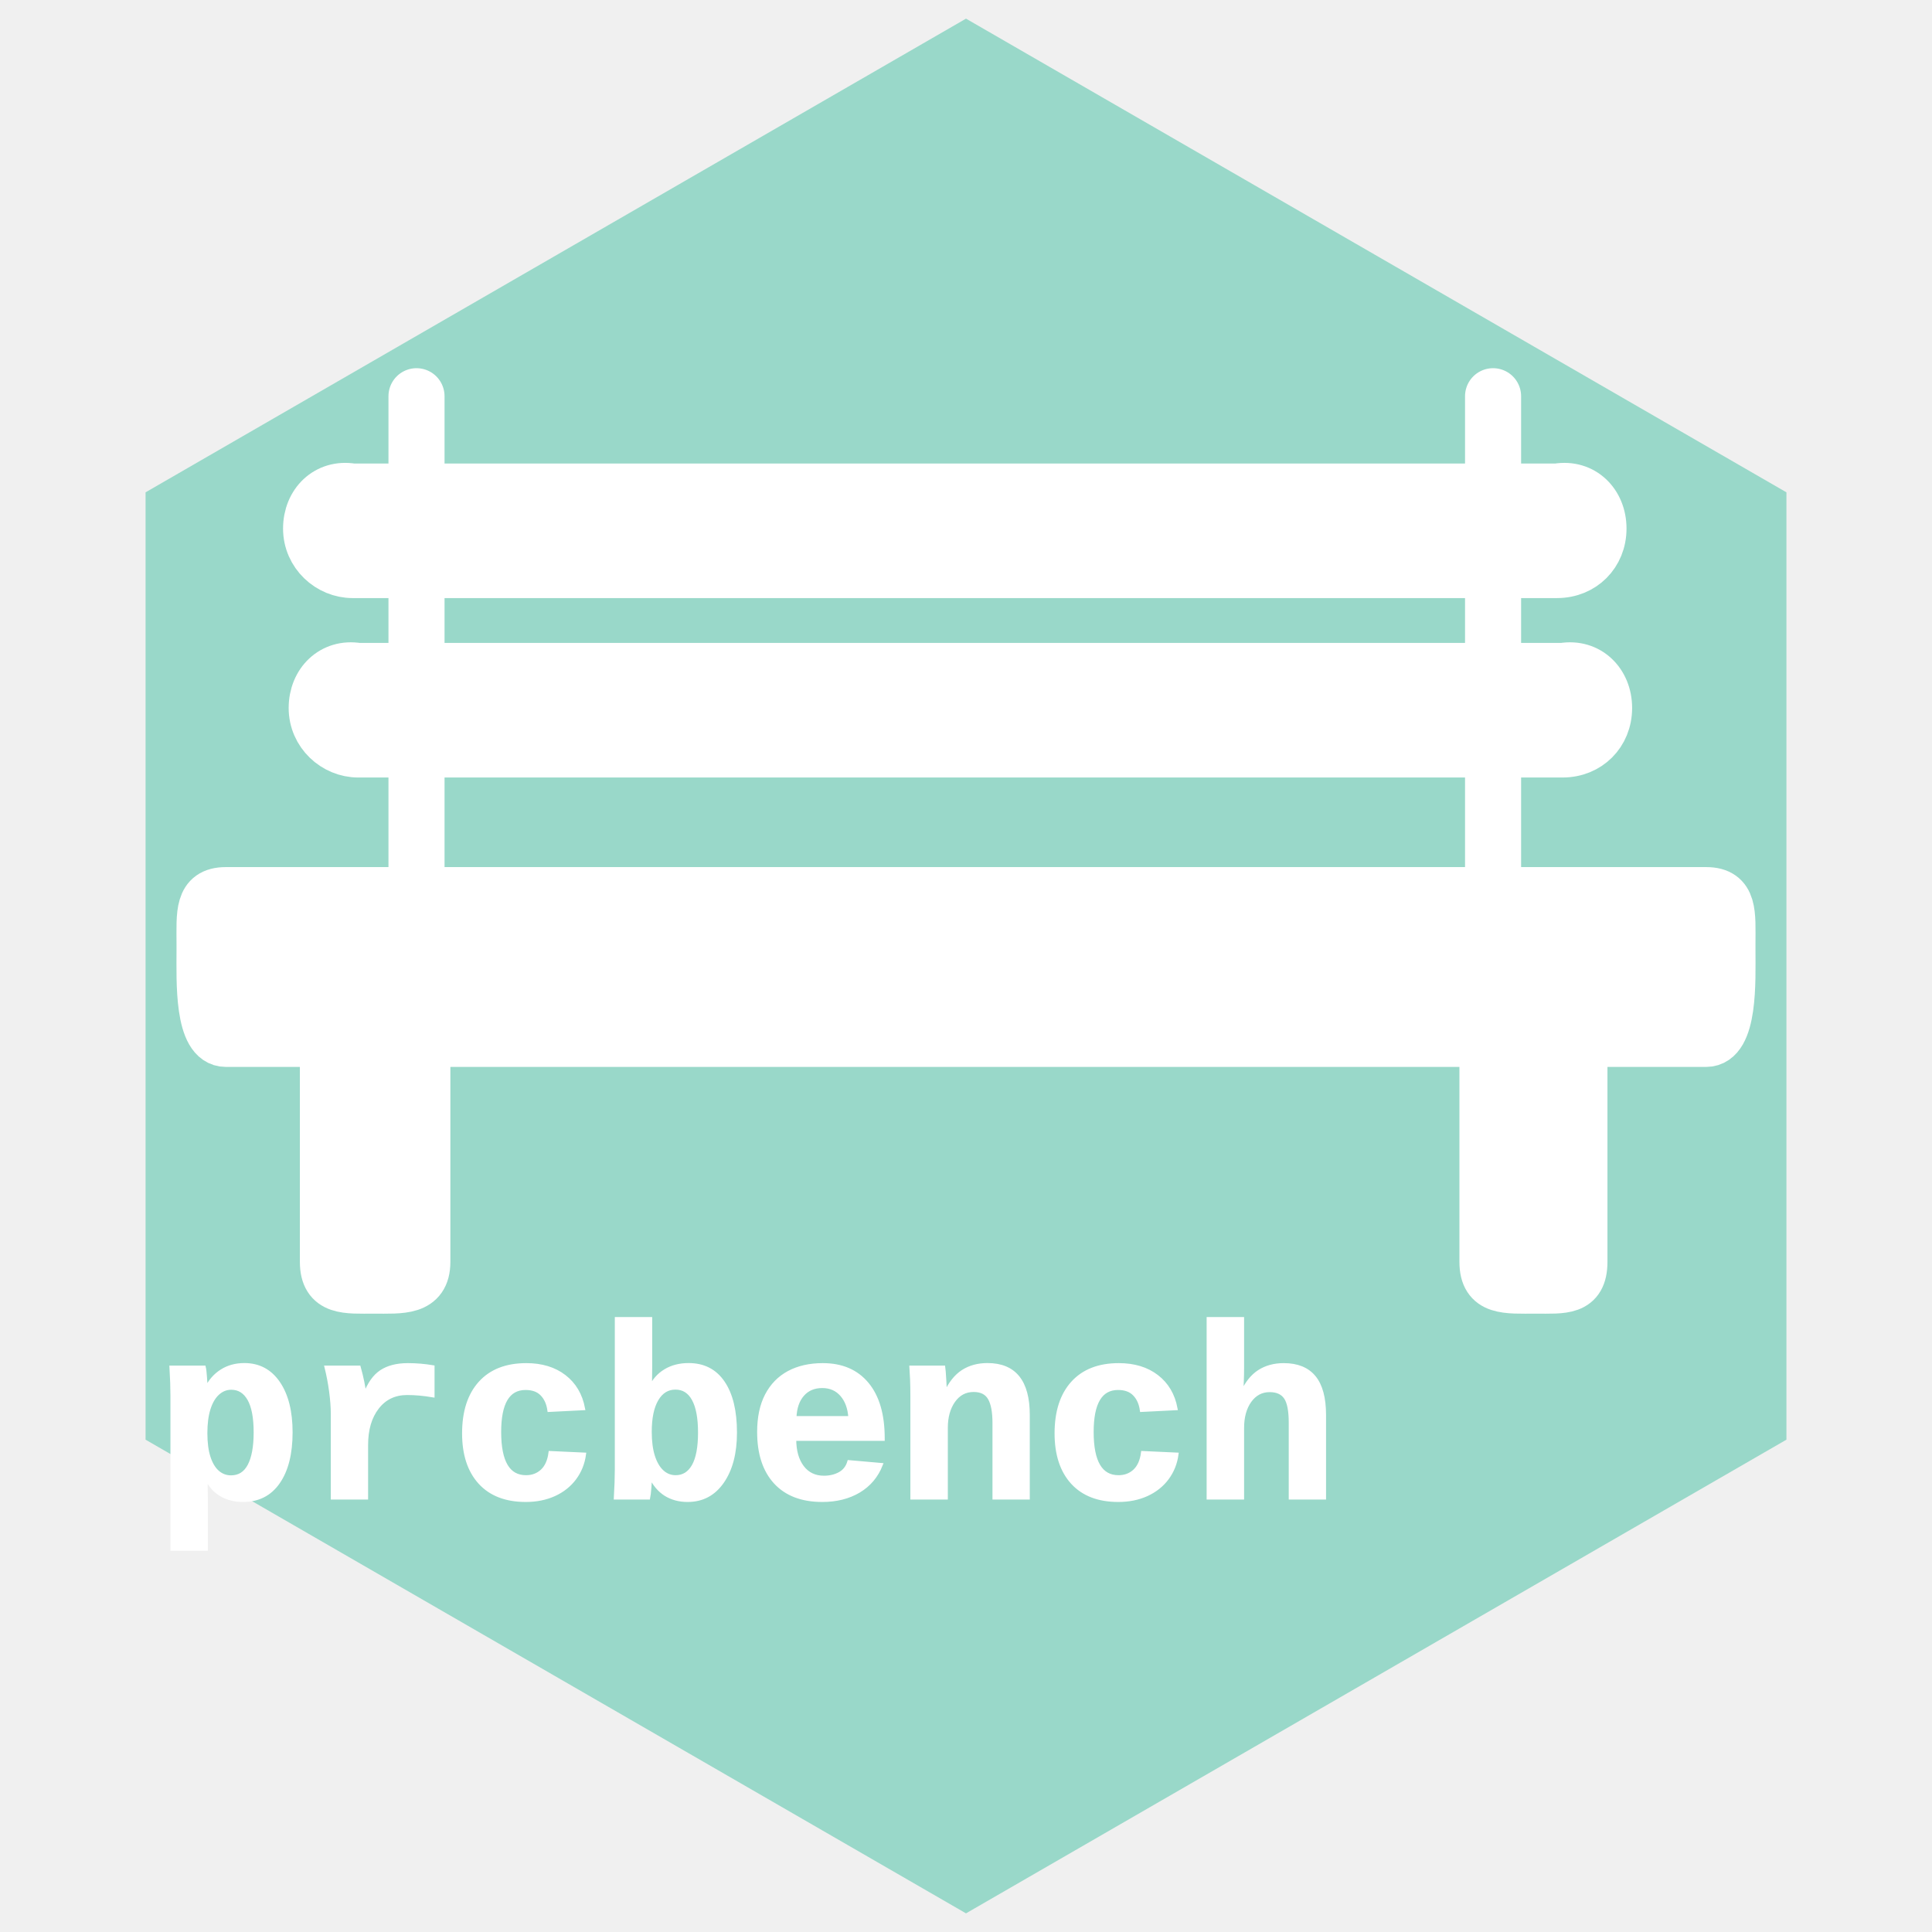
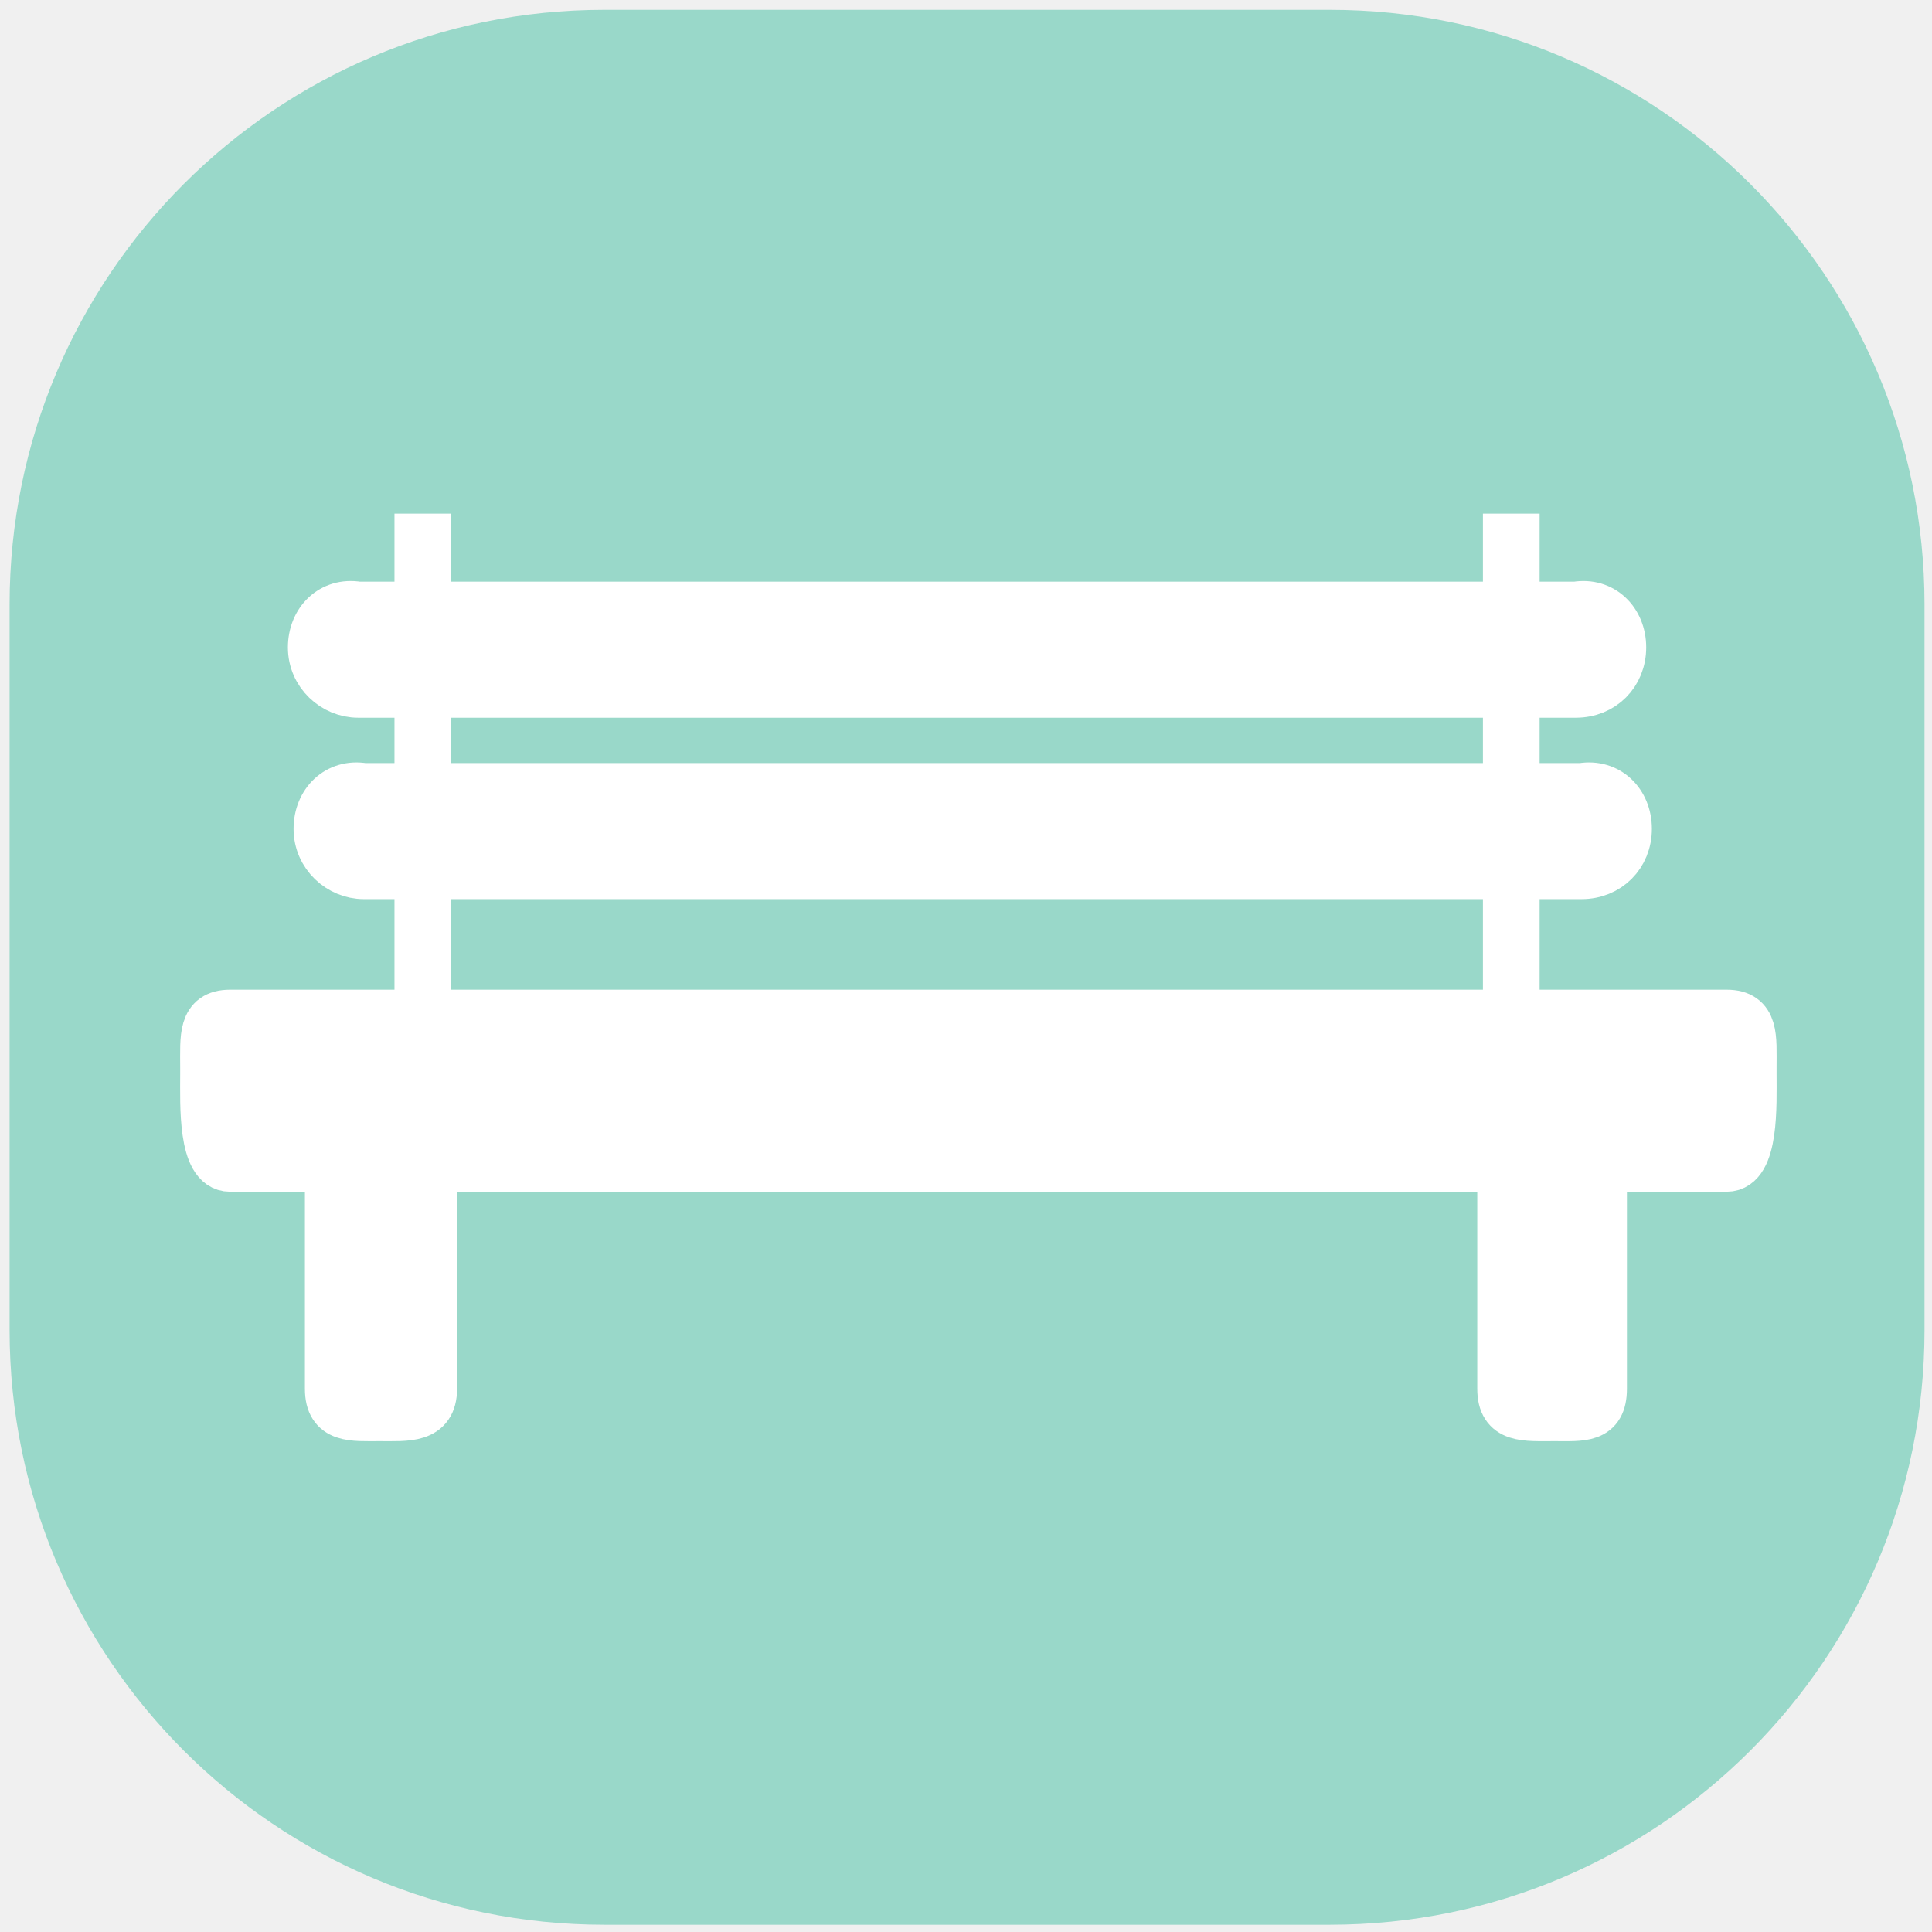
- <svg xmlns="http://www.w3.org/2000/svg" class="svglite" width="5.653in" height="5.653in" viewBox="0 0 407.016 407.016" version="1.1" id="svg213" xml:space="preserve">
-   <defs id="defs11">
-     <style type="text/css" id="style9">
-     .svglite line, .svglite polyline, .svglite polygon, .svglite path, .svglite rect, .svglite circle {
-       fill: none;
-       stroke: #000000;
-       stroke-linecap: round;
-       stroke-linejoin: round;
-       stroke-miterlimit: 10.00;
-     }
-     .svglite text {
-       white-space: pre;
-     }
-   </style>
-     <clipPath clipPathUnits="userSpaceOnUse" id="clipPath391">
-       <g id="g395">
-         <rect x="246.63" y="0" width="352.59" height="407" id="rect393" />
-       </g>
-     </clipPath>
-     <clipPath clipPathUnits="userSpaceOnUse" id="clipPath397">
-       <g id="g401">
-         <rect x="246.63" y="0" width="352.59" height="407" id="rect399" />
-       </g>
-     </clipPath>
-     <clipPath clipPathUnits="userSpaceOnUse" id="clipPath403">
-       <g id="g407">
-         <rect x="246.63" y="0" width="352.59" height="407" id="rect405" />
-       </g>
-     </clipPath>
-     <clipPath clipPathUnits="userSpaceOnUse" id="clipPath409">
-       <g id="g413">
-         <rect x="246.63" y="0" width="352.59" height="407" id="rect411" />
-       </g>
-     </clipPath>
-     <clipPath clipPathUnits="userSpaceOnUse" id="clipPath415">
-       <g id="g419">
-         <rect x="246.63" y="0" width="352.59" height="407" id="rect417" />
-       </g>
-     </clipPath>
-     <clipPath clipPathUnits="userSpaceOnUse" id="clipPath421">
-       <g id="g425">
-         <rect x="246.63" y="0" width="352.59" height="407" id="rect423" />
-       </g>
-     </clipPath>
-     <clipPath clipPathUnits="userSpaceOnUse" id="clipPath427">
-       <g id="g431">
-         <rect x="246.63" y="0" width="352.59" height="407" id="rect429" />
-       </g>
-     </clipPath>
-     <clipPath clipPathUnits="userSpaceOnUse" id="clipPath433">
-       <g id="g437">
-         <rect x="246.63" y="0" width="352.59" height="407" id="rect435" />
-       </g>
-     </clipPath>
-     <clipPath clipPathUnits="userSpaceOnUse" id="clipPath439">
-       <g id="g443">
-         <rect x="246.63" y="0" width="352.59" height="407" id="rect441" />
-       </g>
-     </clipPath>
-     <clipPath clipPathUnits="userSpaceOnUse" id="clipPath445">
-       <g id="g449">
-         <rect x="246.63" y="0" width="352.59" height="407" id="rect447" />
-       </g>
-     </clipPath>
-     <clipPath clipPathUnits="userSpaceOnUse" id="clipPath451">
-       <g id="g455">
-         <rect x="246.63" y="0" width="352.59" height="407" id="rect453" />
-       </g>
-     </clipPath>
-   </defs>
-   <defs id="defs18">
-     <clipPath id="cpMC4wMHw4NDYuMDB8MC4wMHw0MDcuMDA=">
-       <rect x="0" y="0" width="846" height="407" id="rect15" />
-     </clipPath>
-   </defs>
-   <defs id="defs25">
-     <clipPath id="cpMjQ2Ljc3fDU5OS4yM3wwLjAwfDQwNy4wMA==">
-       <rect x="246.77" y="0" width="352.45" height="407" id="rect22" />
-     </clipPath>
-   </defs>
-   <defs id="defs36">
-     <clipPath id="cpMjQ2LjYzfDU5OS4yM3wwLjAwfDQwNy4wMA==">
-       <rect x="246.63" y="0" width="352.59" height="407" id="rect33" />
-     </clipPath>
-   </defs>
-   <defs id="defs47">
-     <clipPath id="cpMjkzLjIwfDU1Mi42NnwxNTMuNjh8MzUzLjI1">
-       <rect x="293.2" y="153.68" width="259.45" height="199.58" id="rect44" />
-     </clipPath>
-   </defs>
-   <g id="layer2" transform="matrix(0.75,0,0,0.75,-712.0286,-123.1528)">
-     <polygon points="250.09,303.36 422.93,403.15 595.77,303.36 595.77,103.78 422.93,3.99 250.09,103.78 " style="display:inline;fill:#99d8c9;fill-opacity:1;stroke:none;stroke-width:2.56" id="polygon40" transform="matrix(1.333333,0,0,1.333333,656.8088,164.1211)" />
-     <polygon points="595.77,303.36 595.77,103.78 422.93,3.99 250.09,103.78 250.09,303.36 422.93,403.15 " style="display:inline;stroke:#74CAB5;stroke-width:2.56" id="polygon187" clip-path="url(#clipPath451)" transform="matrix(1.333333,0,0,1.333333,656.8088,164.1211)" />
+ <svg xmlns="http://www.w3.org/2000/svg" width="7.1in" height="7.1in" viewBox="0 0 681.6 681.6" version="1.1" id="svg858">
+   <defs id="defs837" />
+   <g id="layer2">
+     <rect style="fill:#99d8c9;fill-opacity:1" id="rect914" width="675.576" height="675.576" x="3.383" y="3.472" ry="209.782" />
  </g>
-   <g id="layer1" transform="matrix(0.590625,0,0,0.590625,-0.3585669,-23.55174)">
+   <g id="layer1">
    <path d="M 609.171,357.96 H 81.171 c -9.68,0 -8.8,7.92 -8.8,18.48 v 2.64 c 0,10.56 -0.88,32.56 8.8,32.56 H 116.371 v 78.32 c 0,10.56 7.92,9.68 17.6,9.68 9.68,0 18.48,0.88 18.48,-9.68 v -78.32 h 377.52 v 78.32 c 0,10.56 7.92,9.68 18.48,9.68 9.68,0 16.72,0.88 16.72,-9.68 v -78.32 h 44 c 9.68,0 8.8,-22 8.8,-32.56 v -2.64 c 0,-10.56 0.88,-18.48 -8.8,-18.48 z" id="Shape" style="fill:#ffffff;fill-opacity:1;fill-rule:evenodd;stroke:#ffffff;stroke-width:17.6;stroke-opacity:1" />
-     <path d="m 533.171,245.205 v 30.4" id="path850" style="fill:none;fill-rule:evenodd;stroke:#ffffff;stroke-width:20;stroke-miterlimit:4;stroke-dasharray:none;stroke-opacity:1" transform="translate(-3.3333339e-6)" />
+     <g id="g939">
+       <path d="m 149.171,309.205 v 55.2" id="path840" style="fill:none;fill-rule:evenodd;stroke:#ffffff;stroke-width:20;stroke-miterlimit:4;stroke-dasharray:none;stroke-opacity:1" />
+       <path d="m 149.171,181.205 v 28" id="path844" style="fill:none;fill-rule:evenodd;stroke:#ffffff;stroke-width:20;stroke-miterlimit:4;stroke-dasharray:none;stroke-opacity:1" />
+       <path d="m 149.171,245.205 v 30.4" id="path848" style="fill:none;fill-rule:evenodd;stroke:#ffffff;stroke-width:20;stroke-miterlimit:4;stroke-dasharray:none;stroke-opacity:1" />
+     </g>
+     <g id="g944">
+       <path d="m 533.171,309.205 v 55.2" id="path842" style="fill:none;fill-rule:evenodd;stroke:#ffffff;stroke-width:20;stroke-miterlimit:4;stroke-dasharray:none;stroke-opacity:1" />
+       <path d="m 533.171,181.205 v 28" id="path846" style="fill:none;fill-rule:evenodd;stroke:#ffffff;stroke-width:20;stroke-miterlimit:4;stroke-dasharray:none;stroke-opacity:1" />
+       <path d="m 533.171,245.205 v 30.4" id="path850" style="fill:none;fill-rule:evenodd;stroke:#ffffff;stroke-width:20;stroke-miterlimit:4;stroke-dasharray:none;stroke-opacity:1" />
+     </g>
    <path d="m 572.771,228.405 c 0,9.6 -7.2,16.8 -16.8,16.8 h -429.6 c -8.8,0 -16.8,-7.2 -16.8,-16.8 v 0 c 0,-9.6 7.2,-16.8 16.8,-15.2 h 429.6 c 9.6,-1.6 16.8,5.6 16.8,15.2 z" id="path852" style="fill:#ffffff;fill-opacity:1;fill-rule:evenodd;stroke:#ffffff;stroke-width:16;stroke-opacity:1" />
    <path d="m 574.771,292.405 c 0,9.6 -7.2,16.8 -16.8,16.8 h -429.6 c -8.8,0 -16.8,-7.2 -16.8,-16.8 v 0 c 0,-9.6 7.2,-16.8 16.8,-15.2 h 429.6 c 9.6,-1.6 16.8,5.6 16.8,15.2 z" id="path854" style="fill:#ffffff;fill-opacity:1;fill-rule:evenodd;stroke:#ffffff;stroke-width:16;stroke-opacity:1" />
-     <path d="m 533.171,181.205 v 28" id="path846" style="fill:none;fill-rule:evenodd;stroke:#ffffff;stroke-width:20;stroke-miterlimit:4;stroke-dasharray:none;stroke-opacity:1" transform="translate(-3.3333339e-6)" />
-     <path d="m 533.171,309.205 v 55.2" id="path842" style="fill:none;fill-rule:evenodd;stroke:#ffffff;stroke-width:20;stroke-miterlimit:4;stroke-dasharray:none;stroke-opacity:1" transform="translate(-3.3333339e-6)" />
-     <path d="m 149.171,309.205 v 55.2" id="path840" style="fill:none;fill-rule:evenodd;stroke:#ffffff;stroke-width:20;stroke-miterlimit:4;stroke-dasharray:none;stroke-opacity:1" transform="translate(-3.3333339e-6)" />
-     <path d="m 149.171,181.205 v 28" id="path844" style="fill:none;fill-rule:evenodd;stroke:#ffffff;stroke-width:20;stroke-miterlimit:4;stroke-dasharray:none;stroke-opacity:1" transform="translate(-3.3333339e-6)" />
-     <path d="m 149.171,245.205 v 30.4" id="path848" style="fill:none;fill-rule:evenodd;stroke:#ffffff;stroke-width:20;stroke-miterlimit:4;stroke-dasharray:none;stroke-opacity:1" transform="translate(-3.3333339e-6)" />
  </g>
-   <text xml:space="preserve" style="font-style:normal;font-variant:normal;font-weight:bold;font-stretch:normal;font-size:52px;line-height:1.25;font-family:'Courier New';-inkscape-font-specification:'Courier New, Bold';font-variant-ligatures:normal;font-variant-caps:normal;font-variant-numeric:normal;font-variant-east-asian:normal;text-align:center;text-anchor:middle;white-space:pre;fill:#ffffff;stroke:#ffffff;stroke-width:0.75;stroke-opacity:1" x="204.143" y="315.532" id="text1941">
-     <tspan id="tspan1939" style="font-style:normal;font-variant:normal;font-weight:bold;font-stretch:normal;font-size:52px;font-family:'Courier New';-inkscape-font-specification:'Courier New, Bold';font-variant-ligatures:normal;font-variant-caps:normal;font-variant-numeric:normal;font-variant-east-asian:normal;fill:#ffffff;stroke:#ffffff;stroke-width:0.75;stroke-opacity:1" x="204.143" y="315.532">prcbench</tspan>
-   </text>
</svg>
